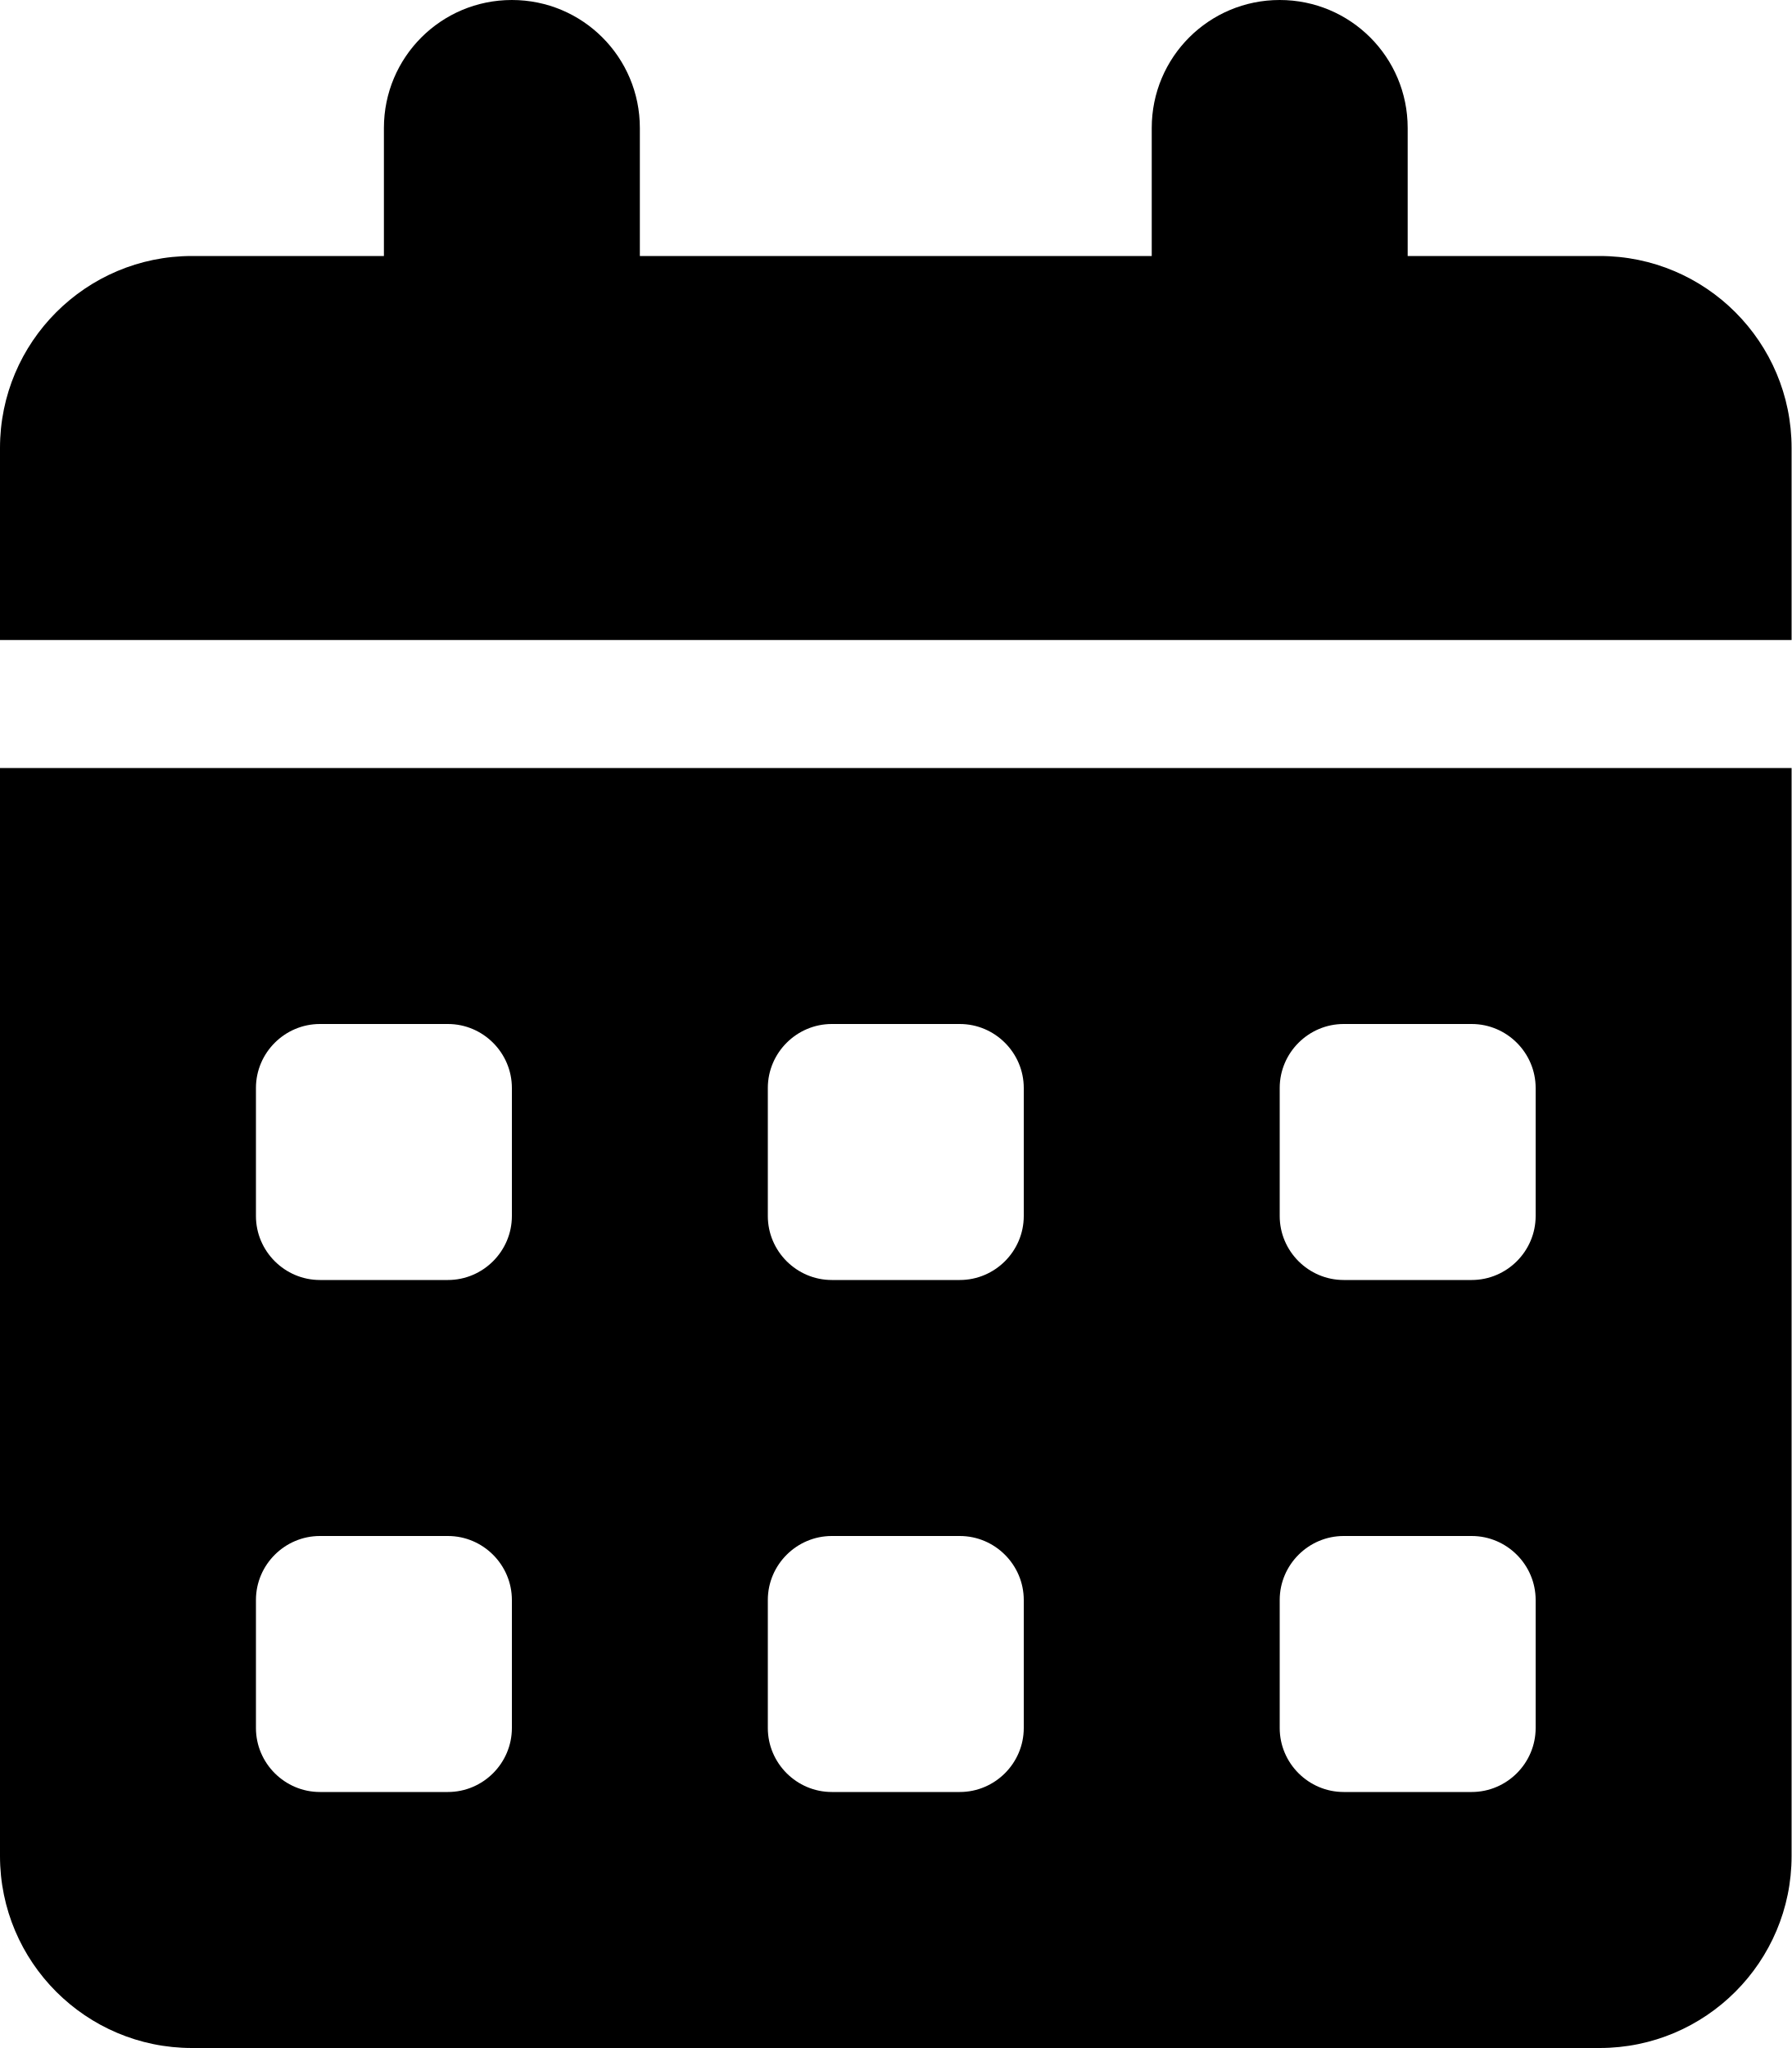
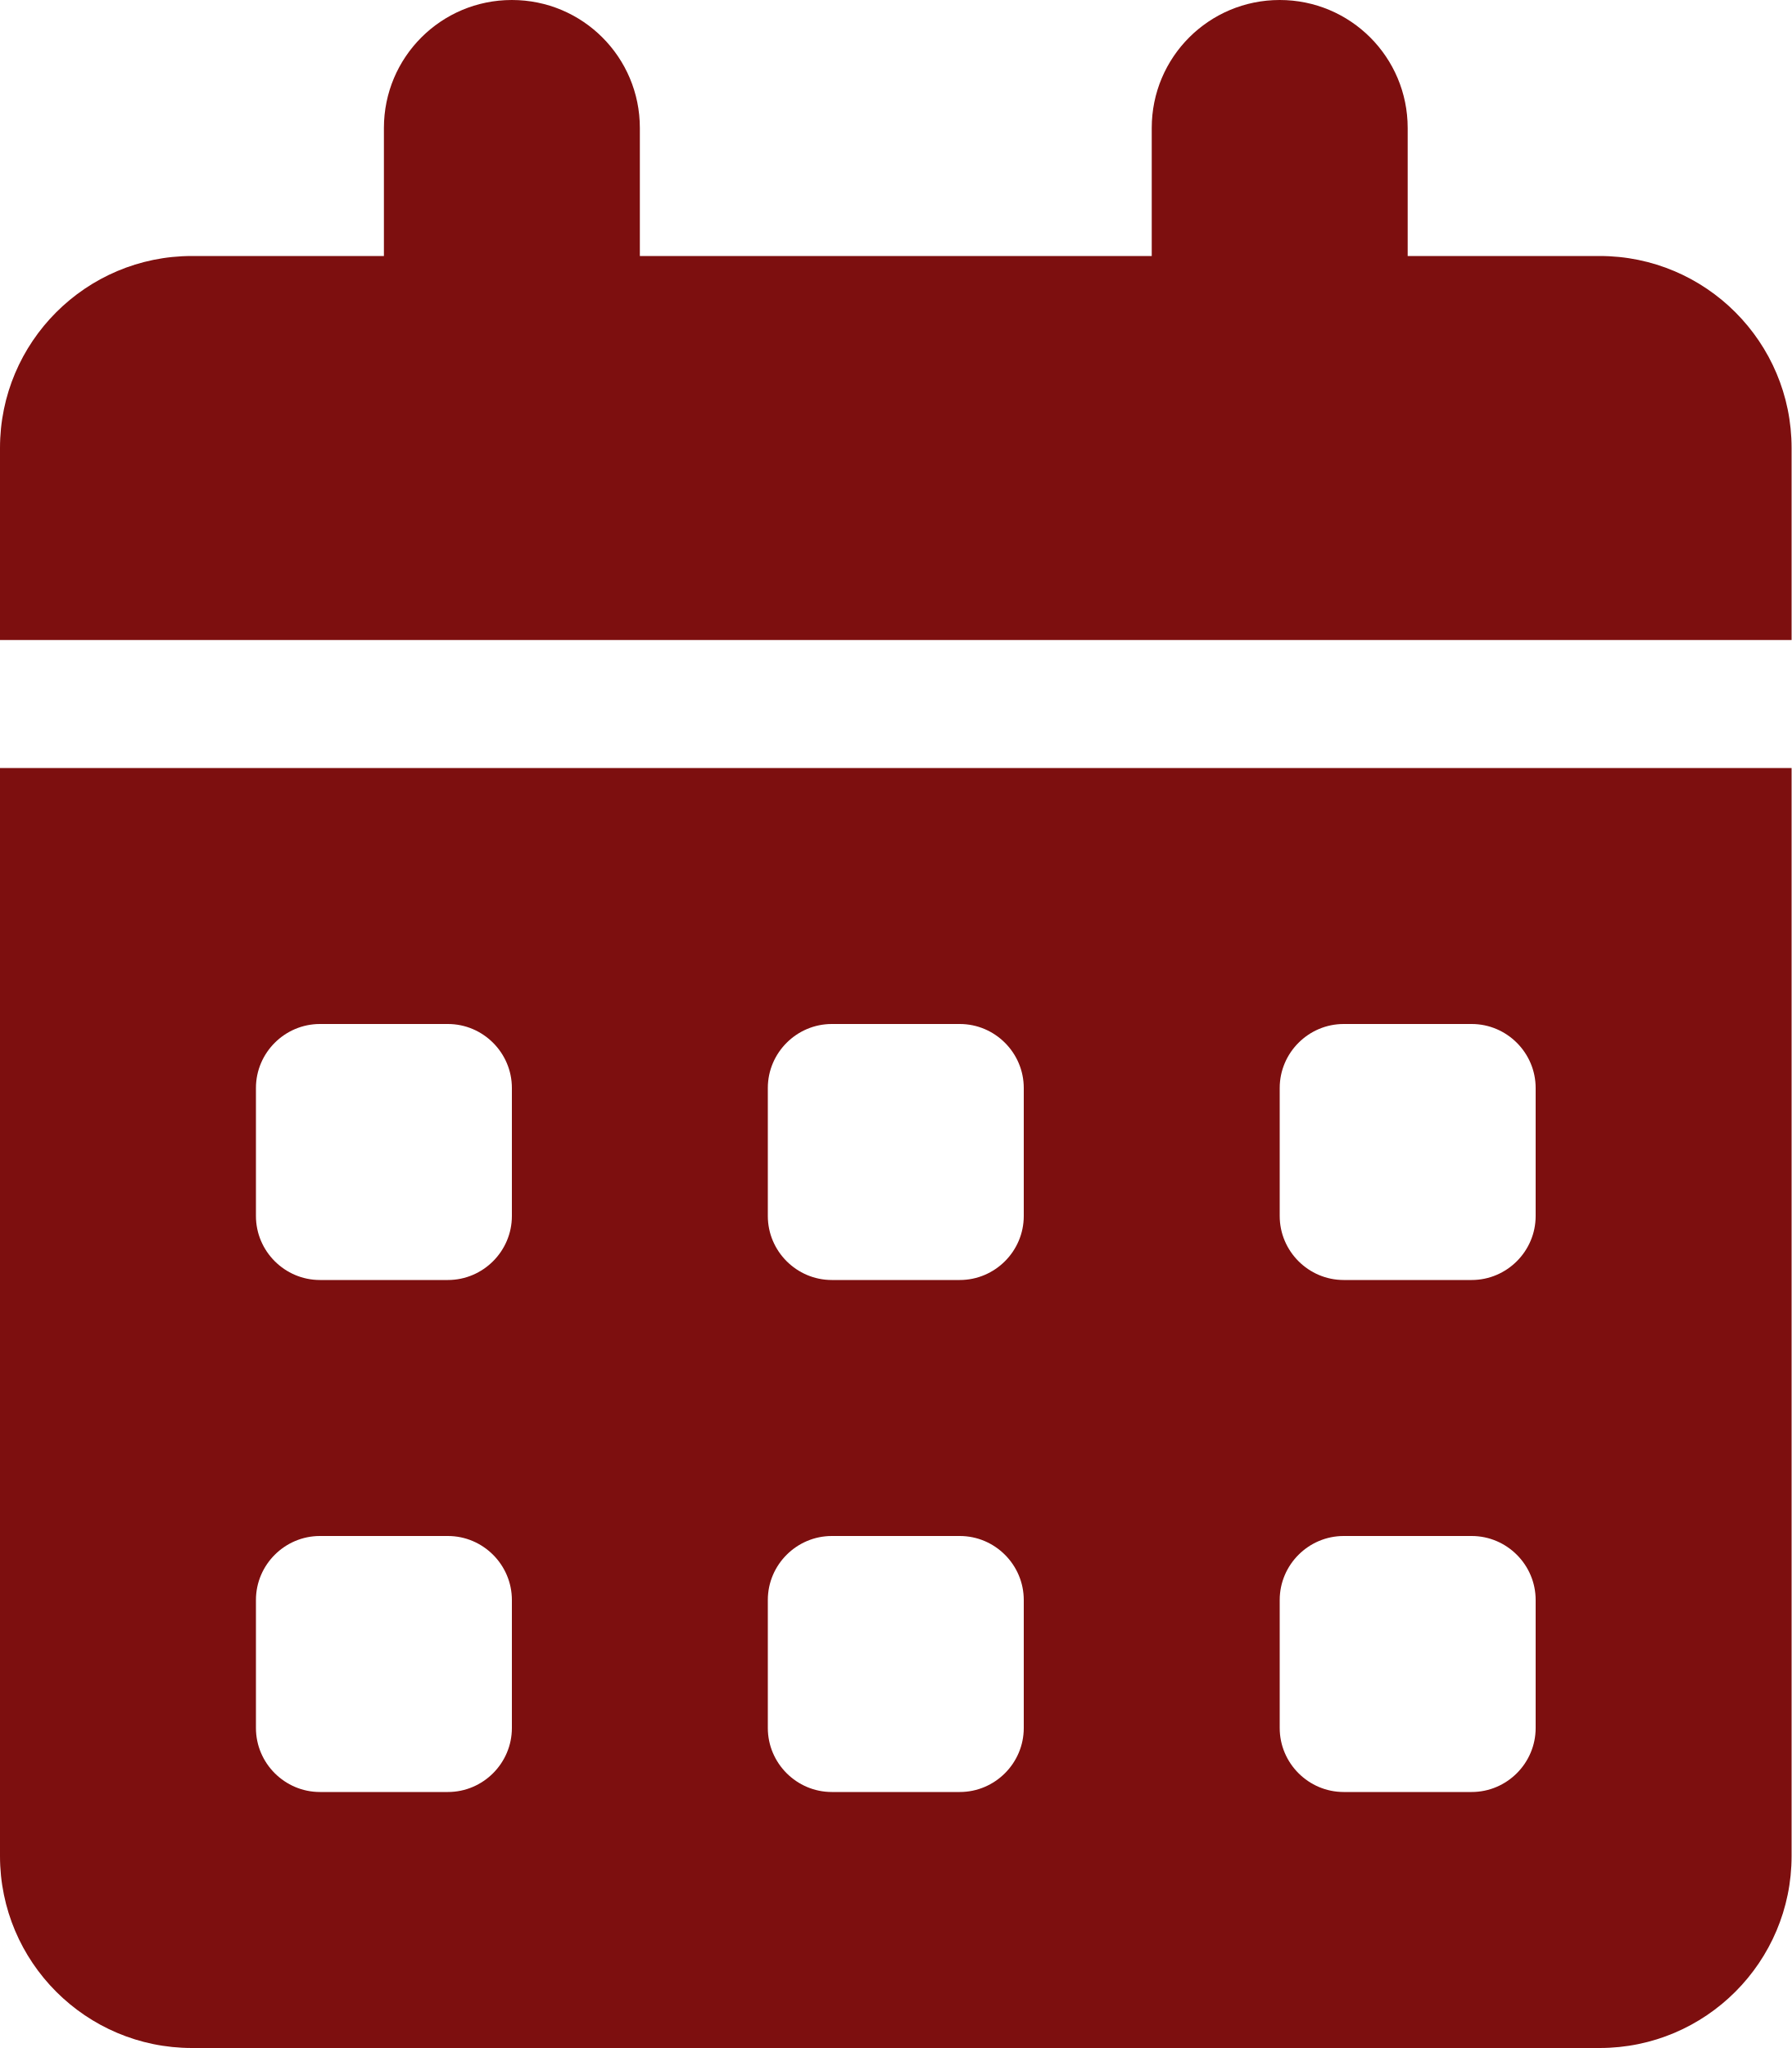
<svg xmlns="http://www.w3.org/2000/svg" viewBox="0 0 448 512">
-   <path d="M128 0c17.7 0 32 14.3 32 32l0 32 128 0 0-32c0-17.7 14.3-32 32-32s32 14.3 32 32l0 32 48 0c26.5 0 48 21.5 48 48l0 48L0 160l0-48C0 85.5 21.5 64 48 64l48 0 0-32c0-17.7 14.3-32 32-32zM0 192l448 0 0 272c0 26.5-21.5 48-48 48L48 512c-26.5 0-48-21.5-48-48L0 192zm64 80l0 32c0 8.8 7.2 16 16 16l32 0c8.8 0 16-7.2 16-16l0-32c0-8.8-7.2-16-16-16l-32 0c-8.8 0-16 7.2-16 16zm128 0l0 32c0 8.8 7.2 16 16 16l32 0c8.8 0 16-7.2 16-16l0-32c0-8.8-7.2-16-16-16l-32 0c-8.8 0-16 7.2-16 16zm144-16c-8.8 0-16 7.2-16 16l0 32c0 8.8 7.2 16 16 16l32 0c8.8 0 16-7.2 16-16l0-32c0-8.8-7.2-16-16-16l-32 0zM64 400l0 32c0 8.8 7.2 16 16 16l32 0c8.8 0 16-7.2 16-16l0-32c0-8.8-7.2-16-16-16l-32 0c-8.8 0-16 7.2-16 16zm144-16c-8.8 0-16 7.2-16 16l0 32c0 8.8 7.2 16 16 16l32 0c8.8 0 16-7.2 16-16l0-32c0-8.8-7.2-16-16-16l-32 0zm112 16l0 32c0 8.8 7.2 16 16 16l32 0c8.8 0 16-7.2 16-16l0-32c0-8.8-7.2-16-16-16l-32 0c-8.8 0-16 7.2-16 16z" />
+   <path fill="#7d0f0f" d="M128 0c17.7 0 32 14.3 32 32l0 32 128 0 0-32c0-17.7 14.3-32 32-32s32 14.3 32 32l0 32 48 0c26.5 0 48 21.5 48 48l0 48L0 160l0-48C0 85.5 21.5 64 48 64l48 0 0-32c0-17.7 14.3-32 32-32zM0 192l448 0 0 272c0 26.5-21.5 48-48 48L48 512c-26.5 0-48-21.5-48-48L0 192zm64 80l0 32c0 8.8 7.2 16 16 16l32 0c8.8 0 16-7.2 16-16l0-32c0-8.8-7.2-16-16-16l-32 0c-8.8 0-16 7.2-16 16zm128 0l0 32c0 8.8 7.2 16 16 16l32 0c8.8 0 16-7.2 16-16l0-32c0-8.8-7.2-16-16-16l-32 0c-8.8 0-16 7.2-16 16zm144-16c-8.8 0-16 7.2-16 16l0 32c0 8.8 7.2 16 16 16l32 0c8.8 0 16-7.2 16-16l0-32c0-8.8-7.2-16-16-16l-32 0zM64 400l0 32c0 8.8 7.2 16 16 16l32 0c8.8 0 16-7.2 16-16l0-32c0-8.8-7.2-16-16-16l-32 0c-8.8 0-16 7.2-16 16zm144-16c-8.8 0-16 7.2-16 16l0 32c0 8.8 7.2 16 16 16l32 0c8.8 0 16-7.2 16-16l0-32c0-8.8-7.2-16-16-16l-32 0zm112 16l0 32c0 8.8 7.2 16 16 16l32 0c8.8 0 16-7.2 16-16l0-32c0-8.8-7.2-16-16-16l-32 0c-8.8 0-16 7.2-16 16z" />
</svg>
